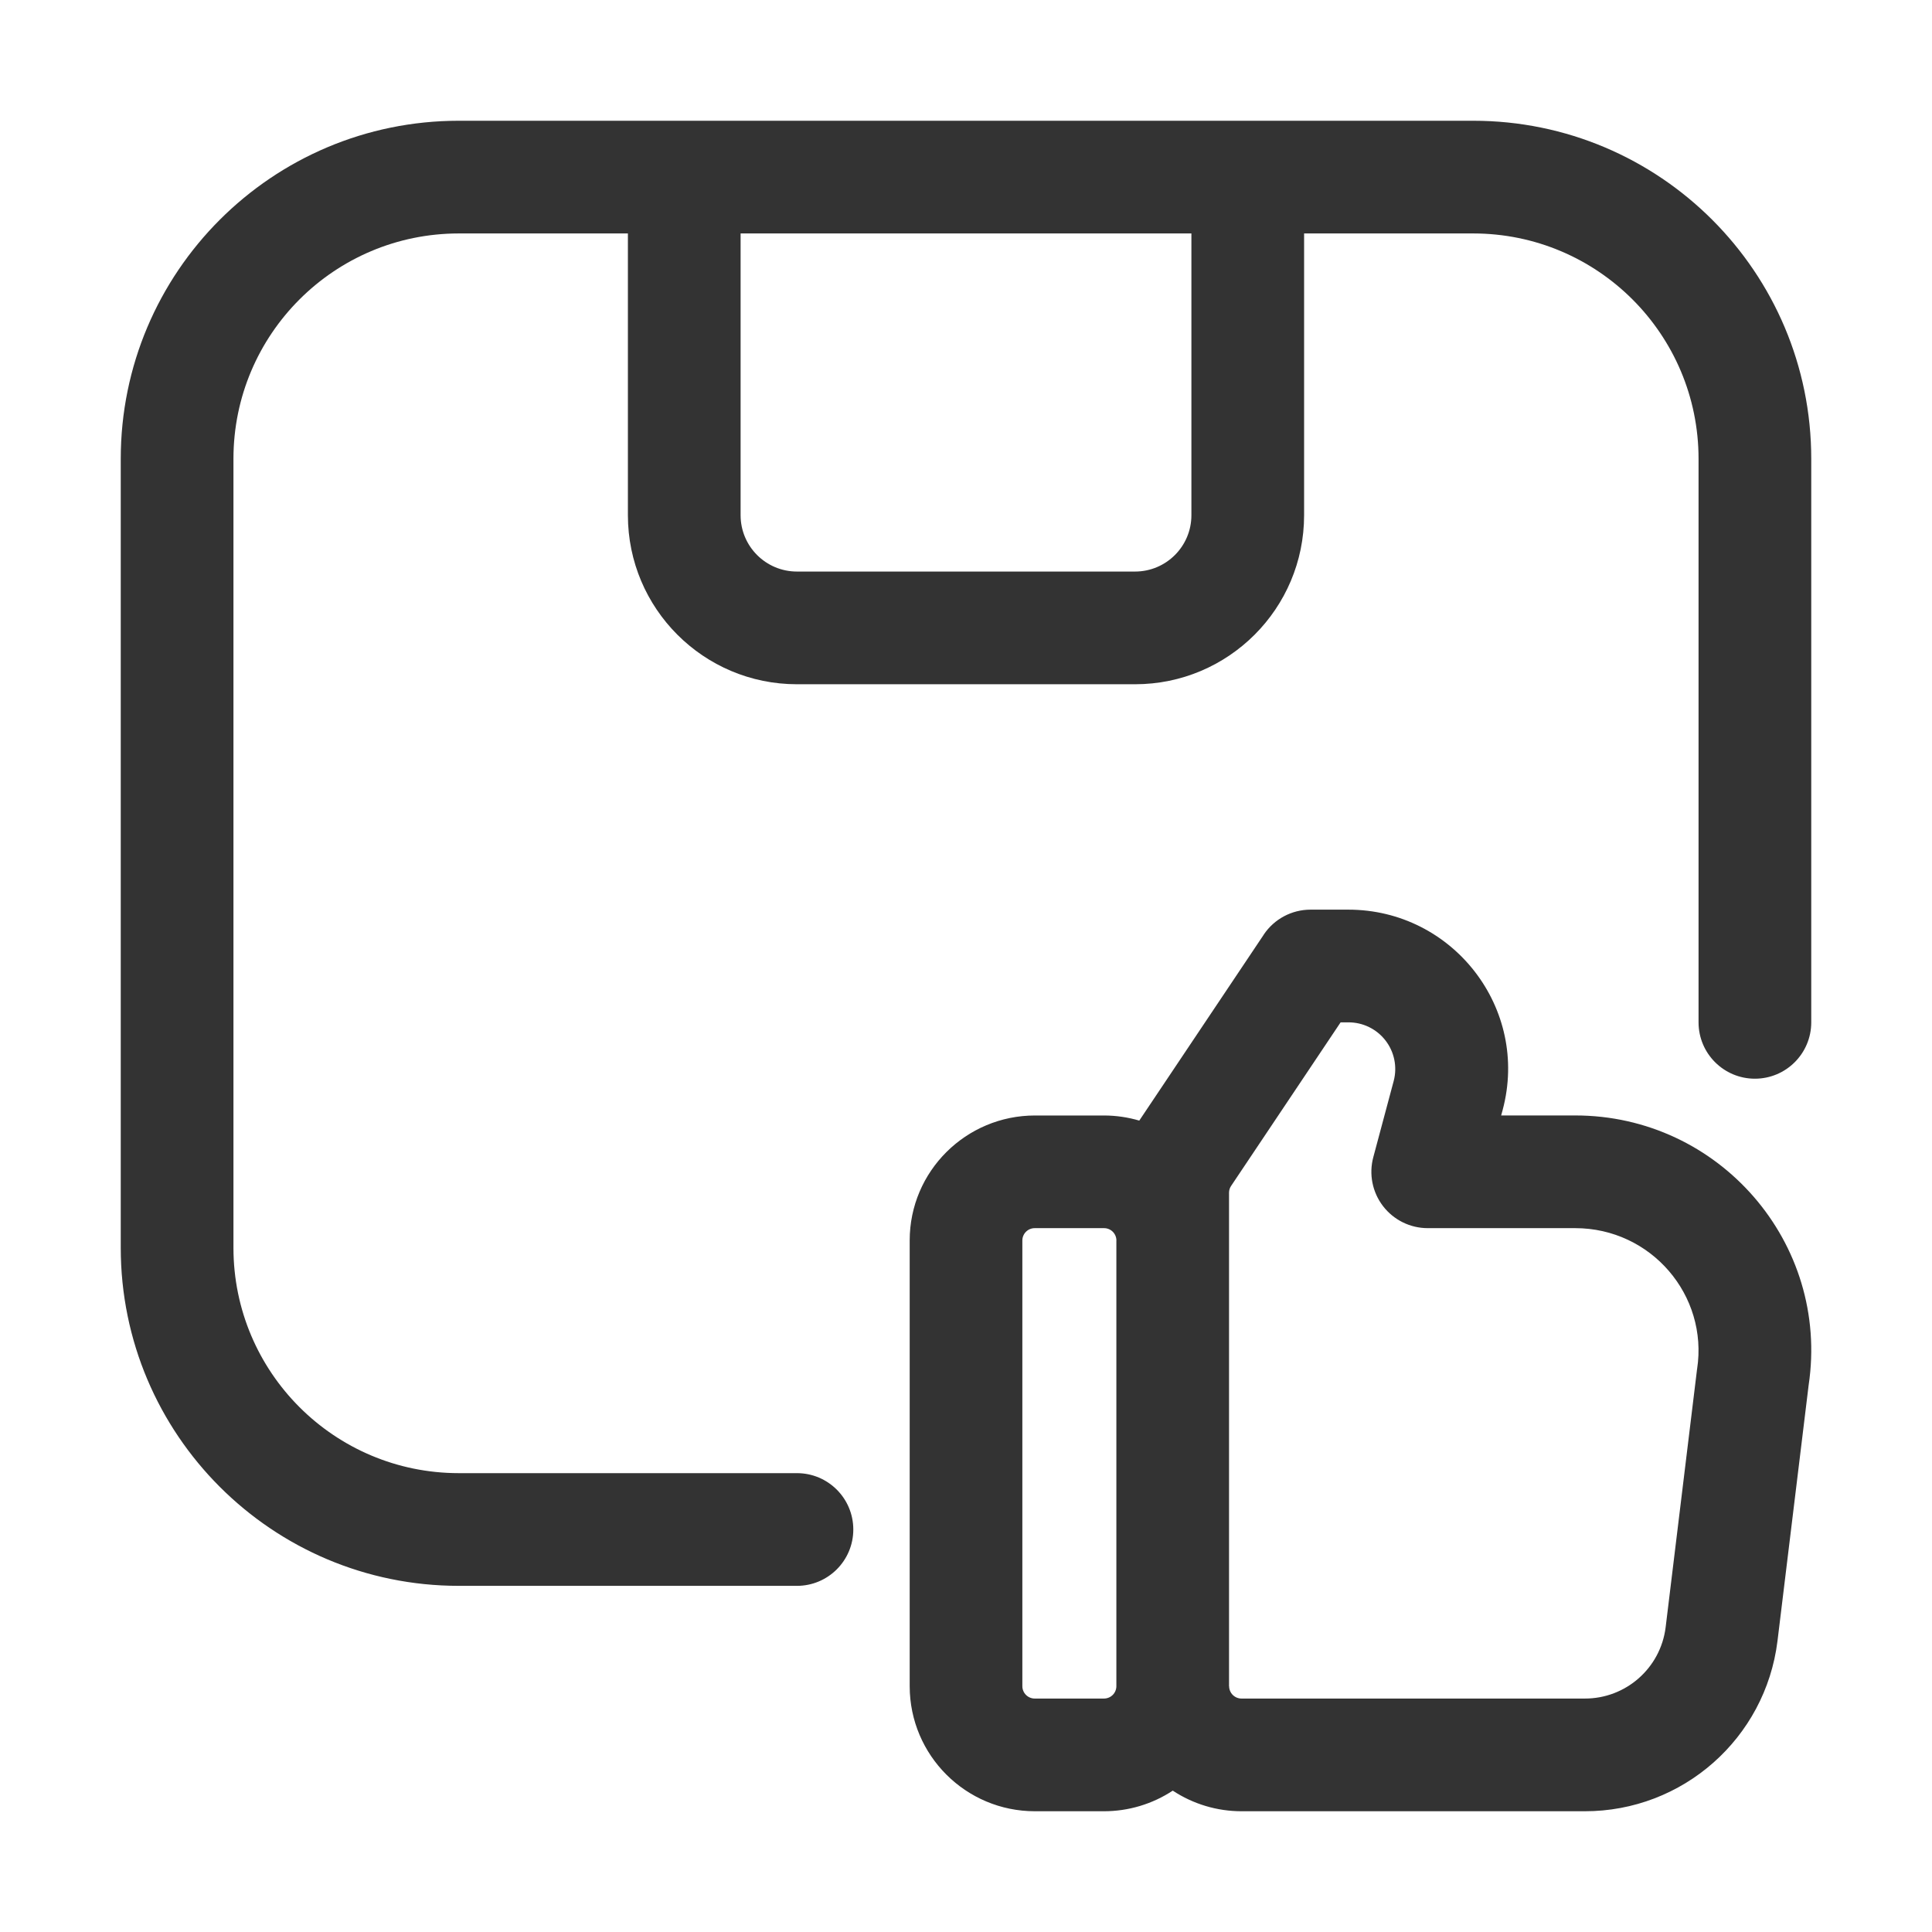
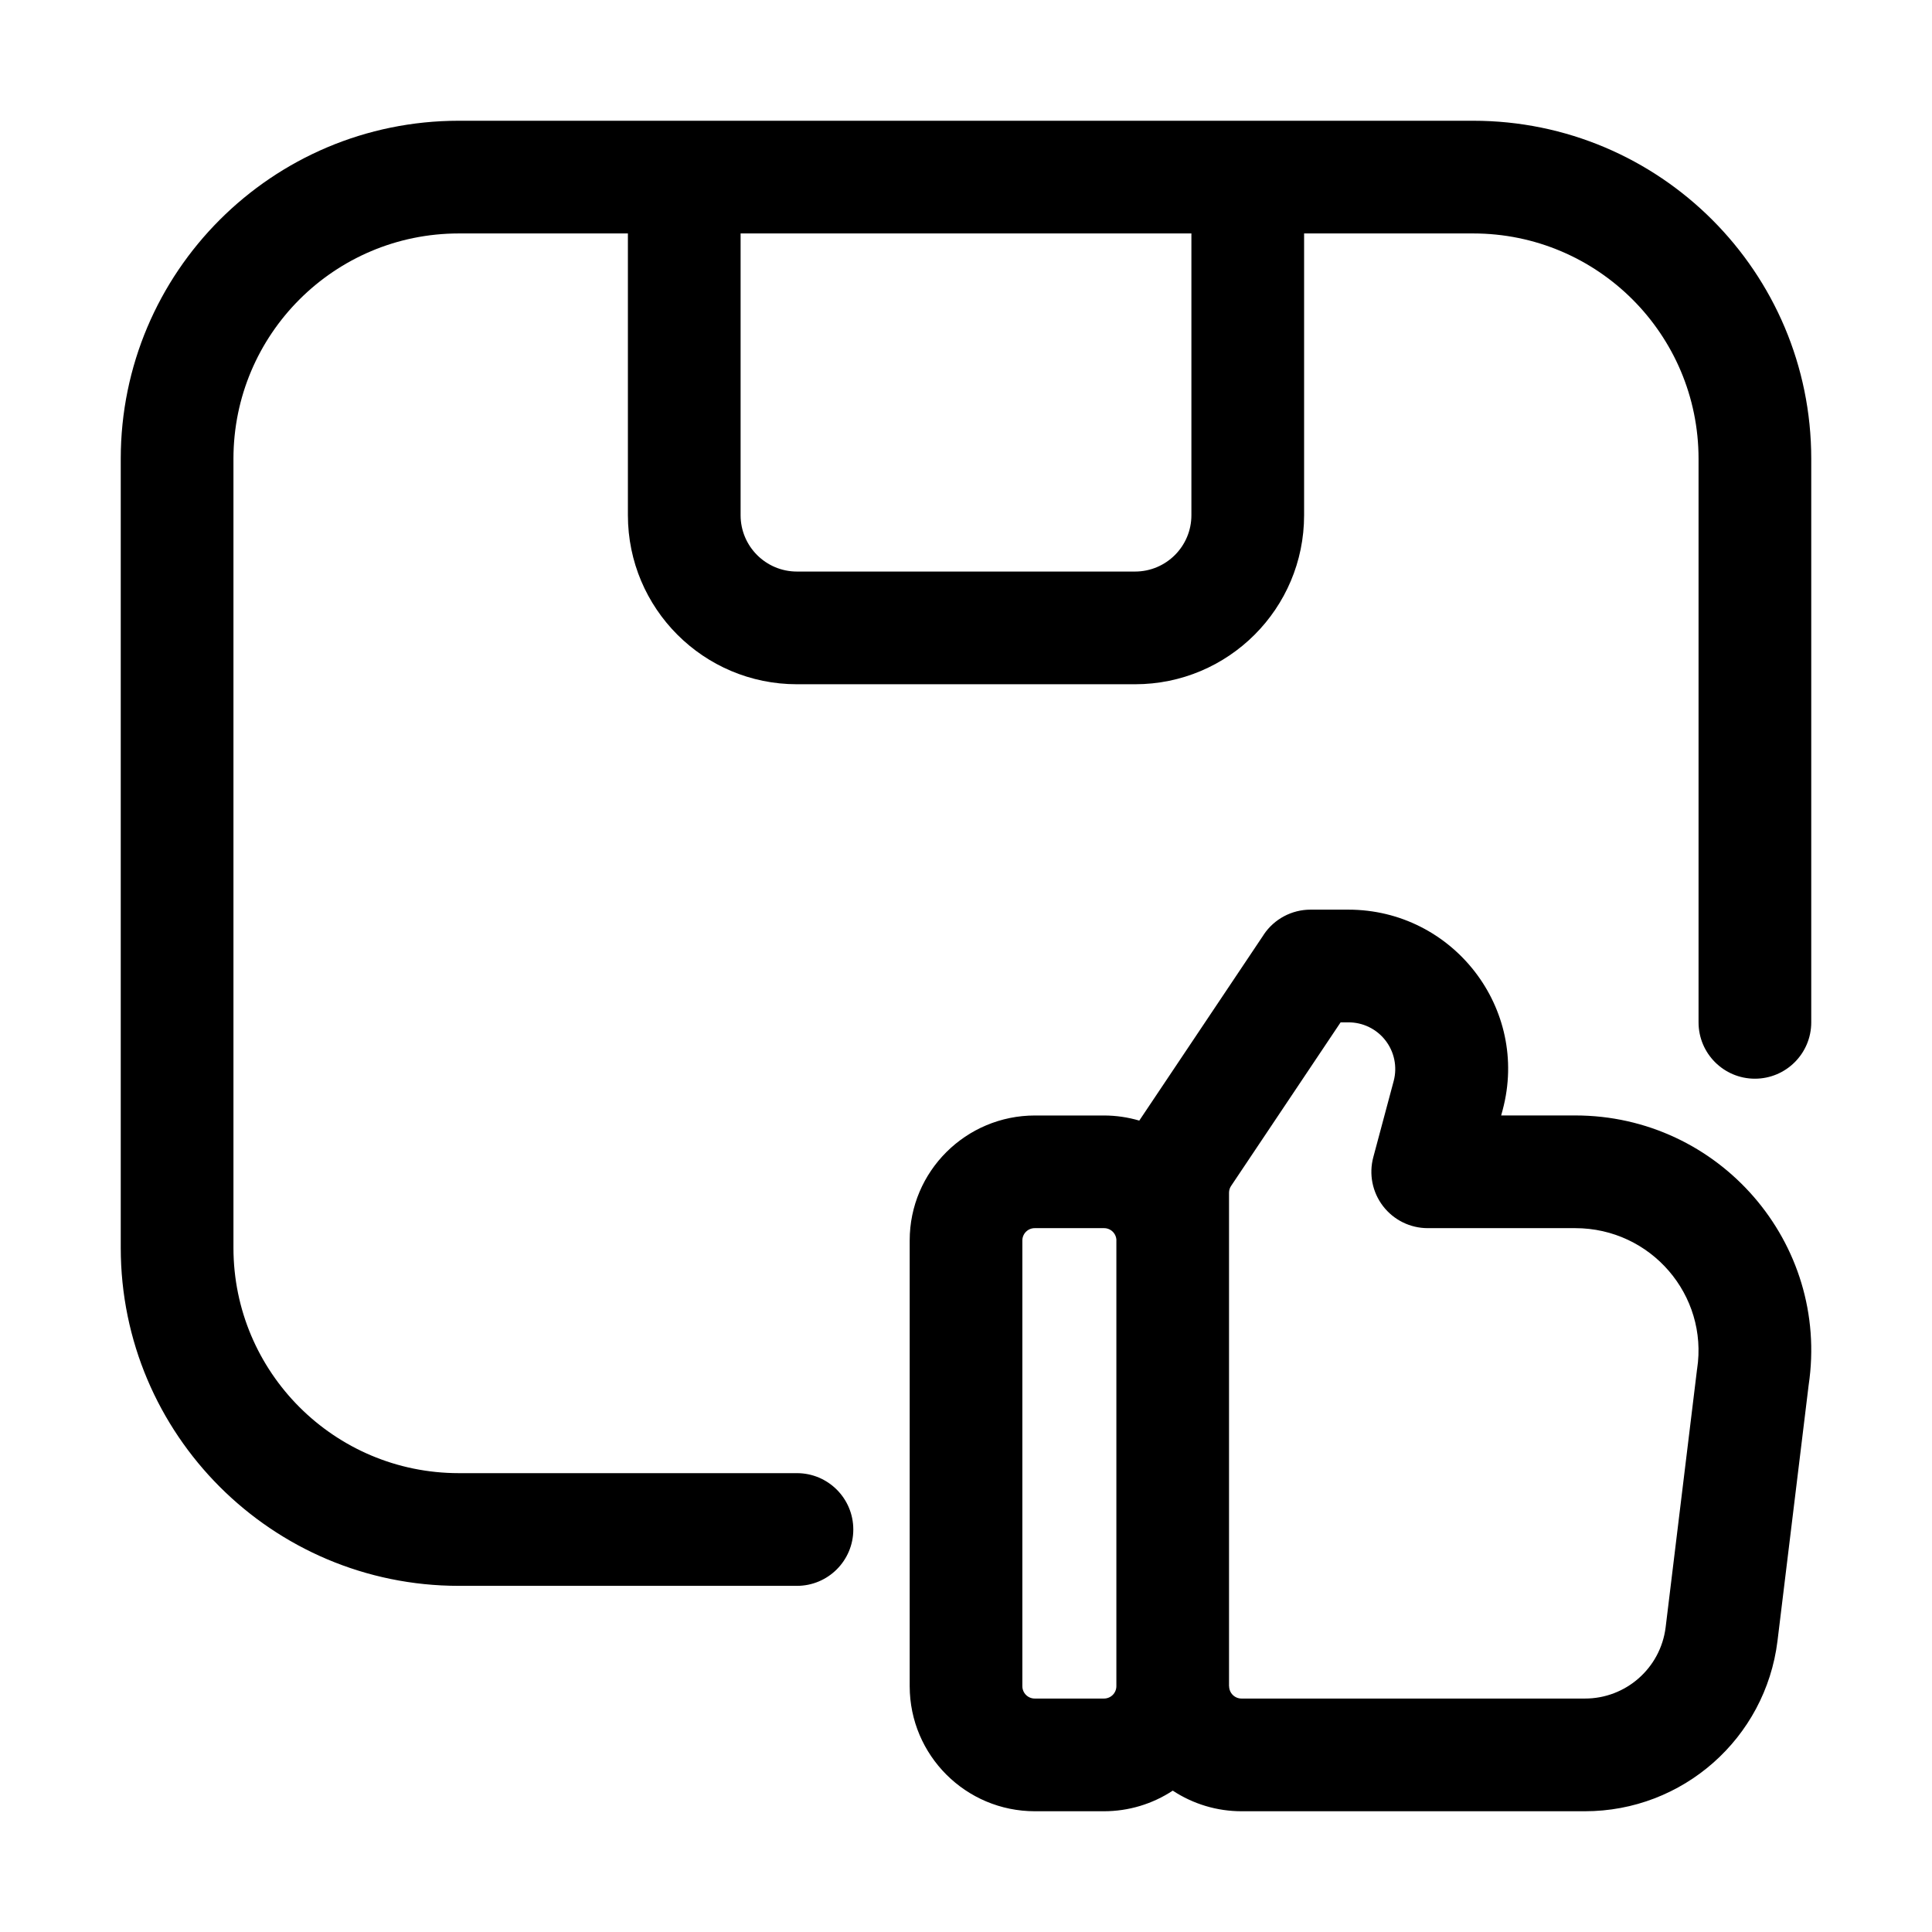
- <svg xmlns="http://www.w3.org/2000/svg" width="48" height="48" fill="none" viewBox="0 0 48 48">
-   <path fill-rule="evenodd" clip-rule="evenodd" d="M45 11.4A8.4 8.4 0 0036.6 3H11.4A8.4 8.4 0 003 11.4V31a8.4 8.4 0 008.4 8.4h8.4a1.4 1.4 0 100-2.8h-8.4A5.6 5.6 0 015.8 31V11.4a5.6 5.6 0 015.6-5.6h4.2v7a4.2 4.2 0 004.2 4.2h8.4a4.2 4.2 0 004.2-4.2v-7h4.2a5.6 5.6 0 015.6 5.6v14a1.4 1.4 0 102.8 0v-14zM29.6 5.8H18.4v7a1.4 1.4 0 001.4 1.4h8.4a1.4 1.4 0 001.4-1.4v-7z" fill="#333" />
-   <path fill-rule="evenodd" clip-rule="evenodd" d="M31.397 23.22a1.4 1.4 0 011.164-.62h.938c2.599 0 4.508 2.457 3.834 4.977l-.037.136h1.84c3.576 0 6.328 3.167 5.799 6.702l-.774 6.356A4.82 4.82 0 0139.371 45H30.85a3.105 3.105 0 01-1.713-.512 3.105 3.105 0 01-1.712.512h-1.712a3.11 3.11 0 01-3.112-3.105V30.819c0-1.72 1.4-3.105 3.112-3.105h1.712c.305 0 .602.045.88.127l3.093-4.62zm-.86 18.675a.308.308 0 00.312.305h8.523a2.019 2.019 0 002.01-1.768l.776-6.375.002-.021.004-.023c.281-1.834-1.145-3.5-3.028-3.5H35.47a1.4 1.4 0 01-1.351-1.762l.508-1.898a1.16 1.16 0 00-1.13-1.453h-.19l-2.72 4.063a.3.3 0 00-.052.166v12.266zm-2.8-11.078a.307.307 0 00-.313-.304h-1.712a.307.307 0 00-.312.304v11.078a.308.308 0 00.312.305h1.712a.308.308 0 00.312-.305V30.817z" fill="#333" />
+ <svg xmlns="http://www.w3.org/2000/svg" width="48" height="48" viewBox="0 0 48 48">
+   <path fill-rule="evenodd" clip-rule="evenodd" d="M45 11.4A8.4 8.4 0 0036.6 3H11.4A8.4 8.4 0 003 11.4V31a8.4 8.4 0 008.4 8.4h8.4a1.4 1.4 0 100-2.8h-8.4A5.6 5.6 0 015.8 31V11.4a5.6 5.6 0 015.6-5.6h4.2v7a4.2 4.2 0 004.2 4.2h8.4a4.2 4.2 0 004.2-4.2v-7h4.2a5.6 5.6 0 015.6 5.6v14a1.4 1.4 0 102.8 0v-14zM29.6 5.8H18.4v7a1.4 1.4 0 001.4 1.4h8.4a1.4 1.4 0 001.4-1.4v-7z" />
+   <path fill-rule="evenodd" clip-rule="evenodd" d="M31.397 23.22a1.4 1.4 0 011.164-.62h.938c2.599 0 4.508 2.457 3.834 4.977l-.037.136h1.84c3.576 0 6.328 3.167 5.799 6.702l-.774 6.356A4.82 4.82 0 0139.371 45H30.85a3.105 3.105 0 01-1.713-.512 3.105 3.105 0 01-1.712.512h-1.712a3.11 3.11 0 01-3.112-3.105V30.819c0-1.72 1.4-3.105 3.112-3.105h1.712c.305 0 .602.045.88.127l3.093-4.62zm-.86 18.675a.308.308 0 00.312.305h8.523a2.019 2.019 0 002.01-1.768l.776-6.375.002-.021.004-.023c.281-1.834-1.145-3.5-3.028-3.5H35.47a1.4 1.4 0 01-1.351-1.762l.508-1.898a1.16 1.16 0 00-1.13-1.453h-.19l-2.72 4.063a.3.3 0 00-.052.166v12.266zm-2.8-11.078a.307.307 0 00-.313-.304h-1.712a.307.307 0 00-.312.304v11.078a.308.308 0 00.312.305h1.712a.308.308 0 00.312-.305V30.817z" />
</svg>
